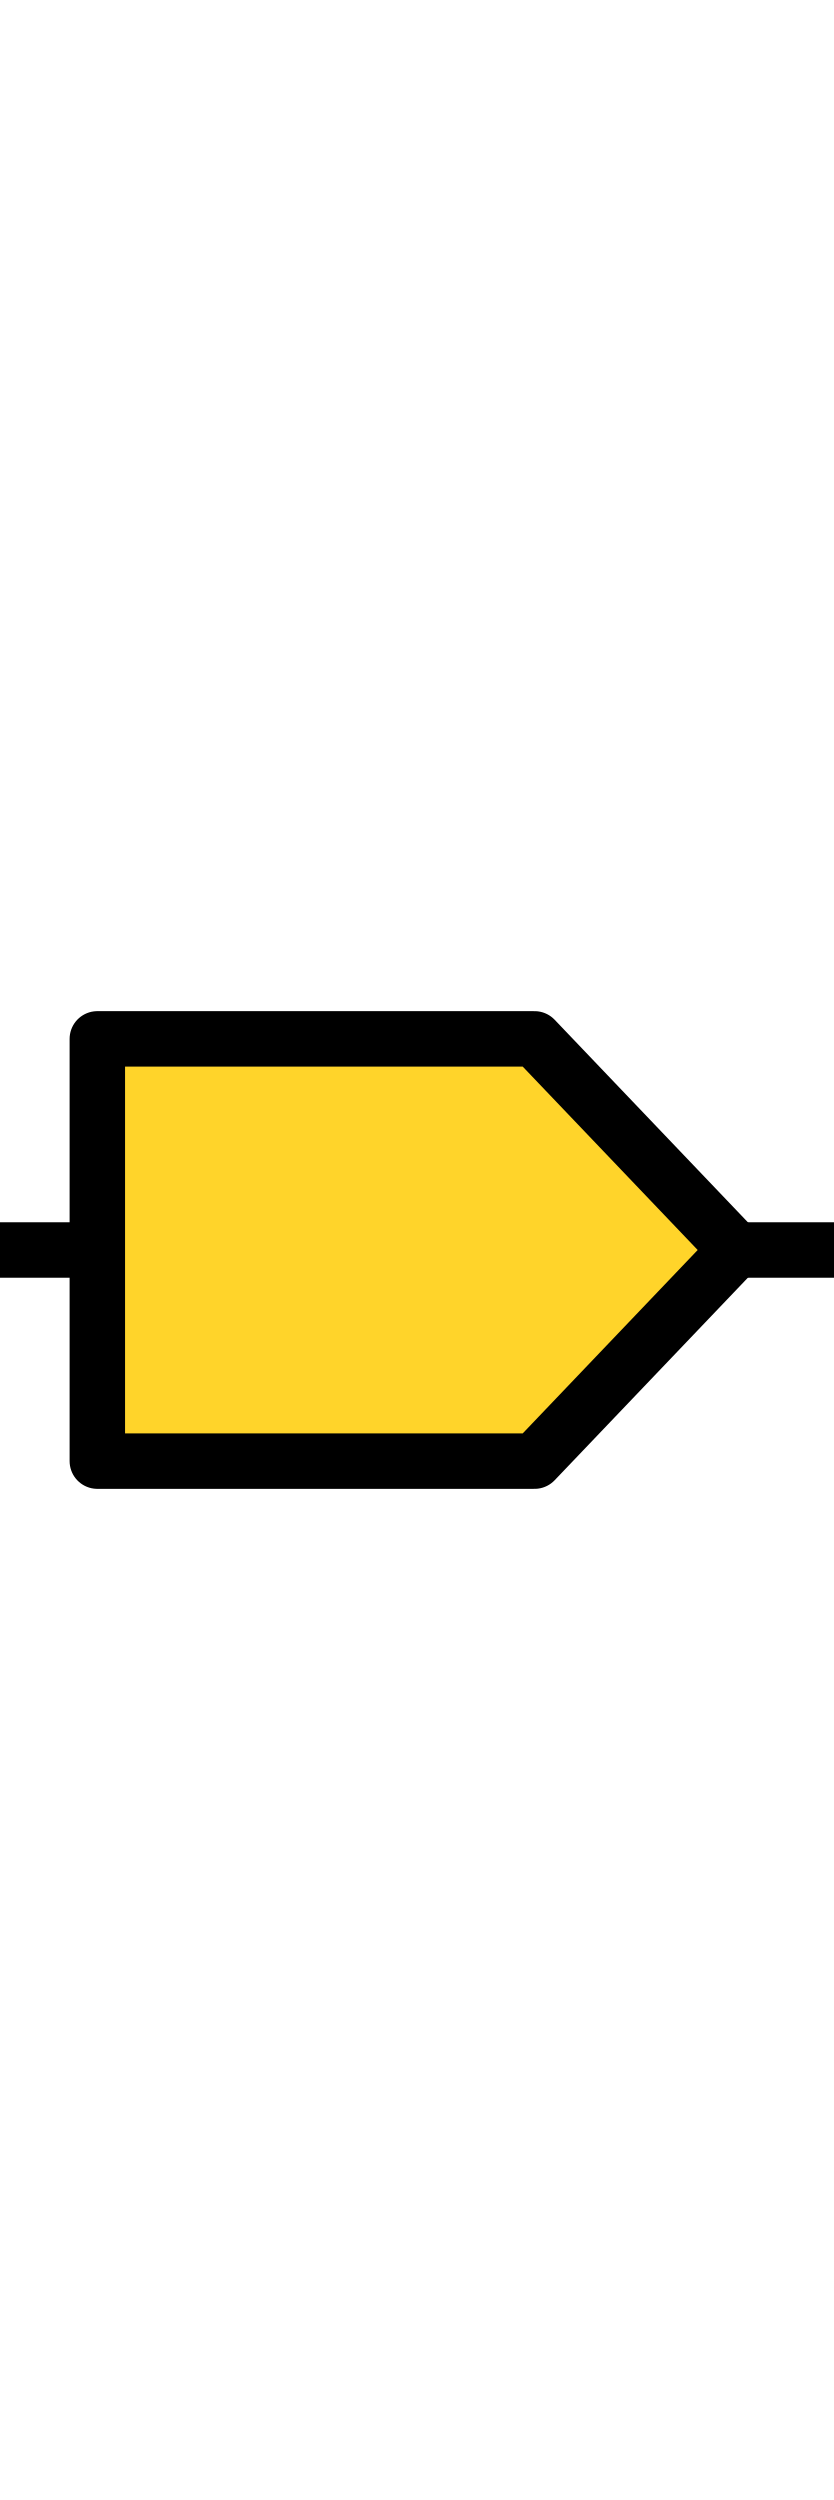
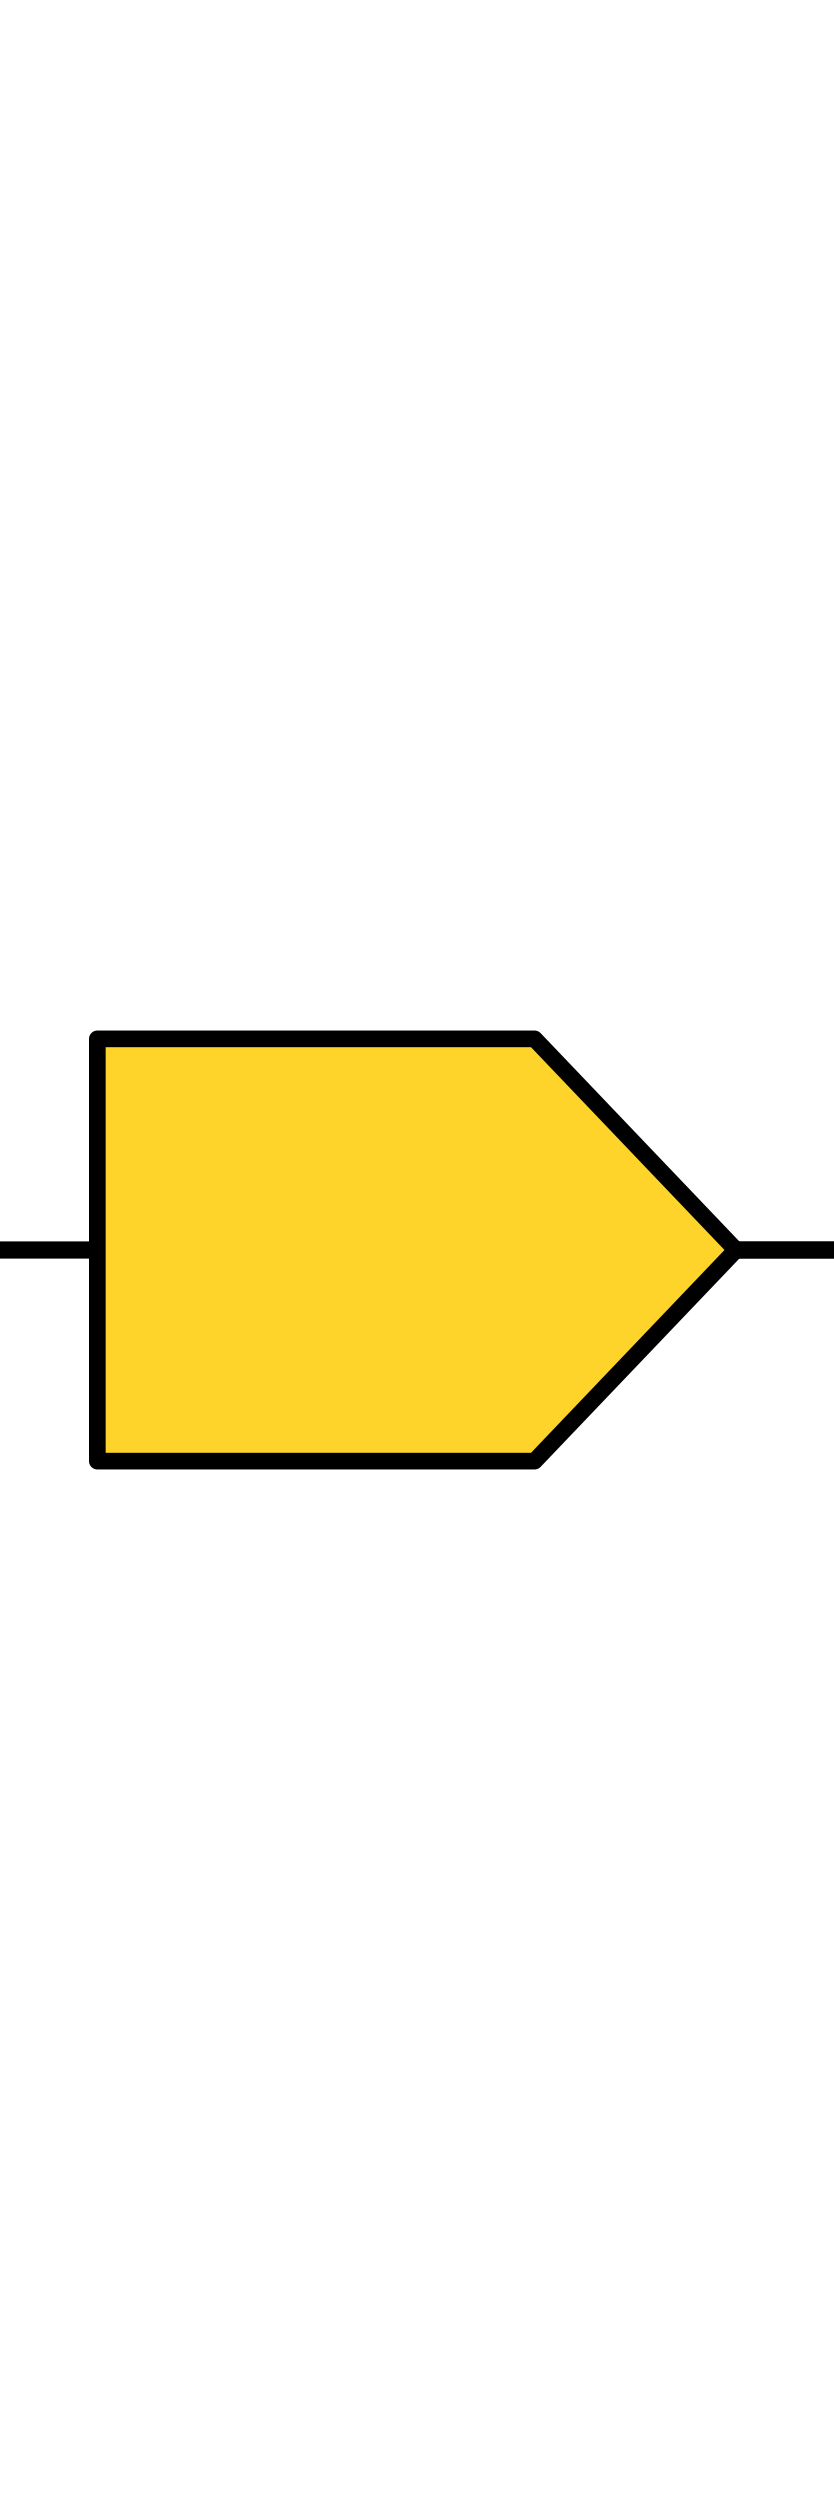
<svg xmlns="http://www.w3.org/2000/svg" viewBox="0 0 45 135" version="1.1" xml:space="preserve" x="0px" y="0px" width="0.5in" height="1.5in" id="svg2">
  <defs id="defs4">
    <style type="text/css" id="style6">
      path,circle {
        stroke:#000000;
        stroke-width: 3;
        stroke-linecap: round;
        stroke-linejoin: round;
        fill: none
      }</style>
  </defs>
-   <path style="fill:#000000;stroke-width:2.994;stroke-dasharray:none" d="M -0.107,67.5 H 4.494" id="path1" />
-   <path style="fill:#000000;stroke-width:2.994;stroke-dasharray:none" d="m 40.351,67.5 h 5.147" id="path2" />
+   <path style="fill:#000000;stroke-width:0.931;stroke-dasharray:none" d="M -0.075,67.5 H 4.854" id="path1" />
+   <path style="fill:#000000;stroke-width:0.94;stroke-dasharray:none" d="m 39.845,67.5 h 5.611" id="path2" />
  <g id="layer9">
-     <path style="fill:#ffd42a;fill-opacity:1;stroke-width:0" d="m 5.7,67.881 v -11.03 l 11.584,0.005 11.584,0.005 4.96,5.423 c 2.728,2.983 4.96,5.501 4.96,5.597 0,0.096 -2.232,2.614 -4.96,5.597 l -4.96,5.423 -11.584,0.005 -11.584,0.005 z" id="path23807" />
+     <path style="fill:#ffd42a;fill-opacity:1;stroke-width:0" d="M 5.112,67.508 V 56.106 l 12.109,0.005 12.109,0.005 5.185,5.606 c 2.852,3.083 5.185,5.687 5.185,5.786 0,0.099 -2.333,2.702 -5.185,5.786 l -5.185,5.606 -12.109,0.005 -12.109,0.005 z" id="path23807" />
  </g>
  <g id="layer10">
-     <path d="M 5.256,78.901 H 28.867 L 39.744,67.5 28.867,56.099 H 5.256 Z" id="path8" style="fill:none;stroke:#000000;stroke-width:2.994;stroke-linecap:round;stroke-linejoin:round;stroke-dasharray:none" />
+     <path d="M 5.256,78.901 H 28.867 L 39.744,67.5 28.867,56.099 H 5.256 Z" id="path8" style="fill:none;stroke:#000000;stroke-width:0.9;stroke-linecap:round;stroke-linejoin:round;stroke-dasharray:none" />
  </g>
</svg>
